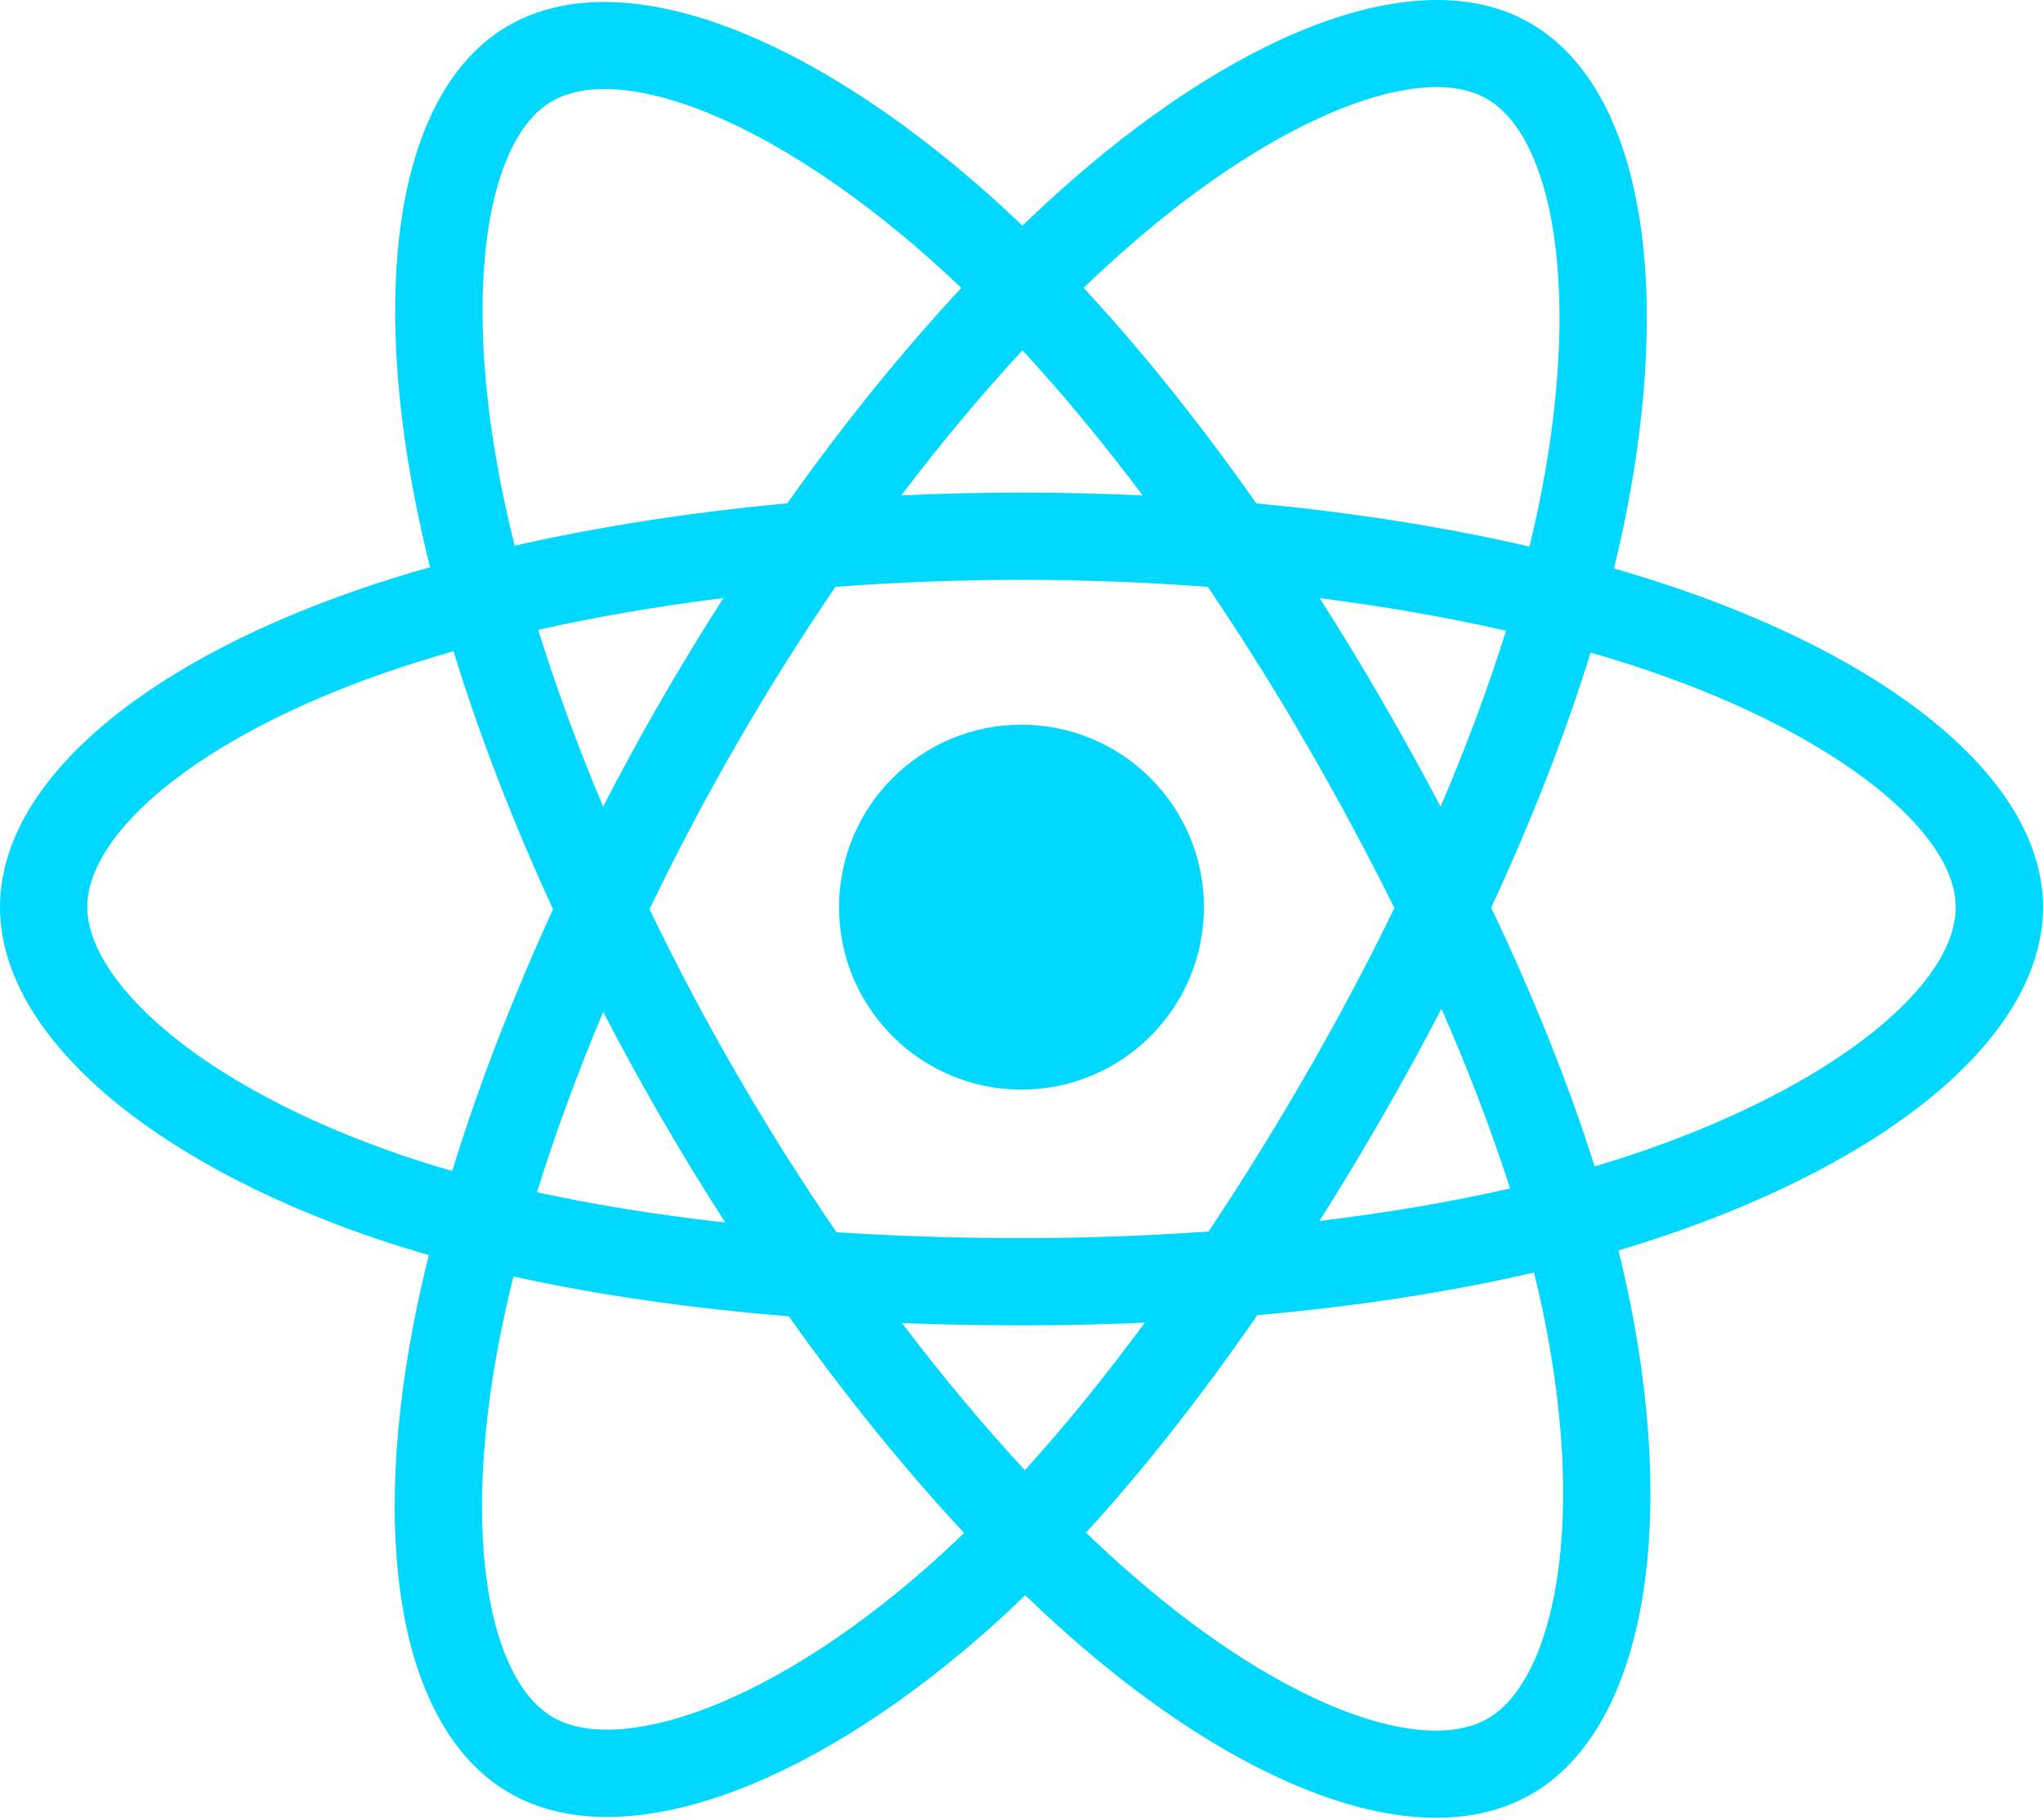
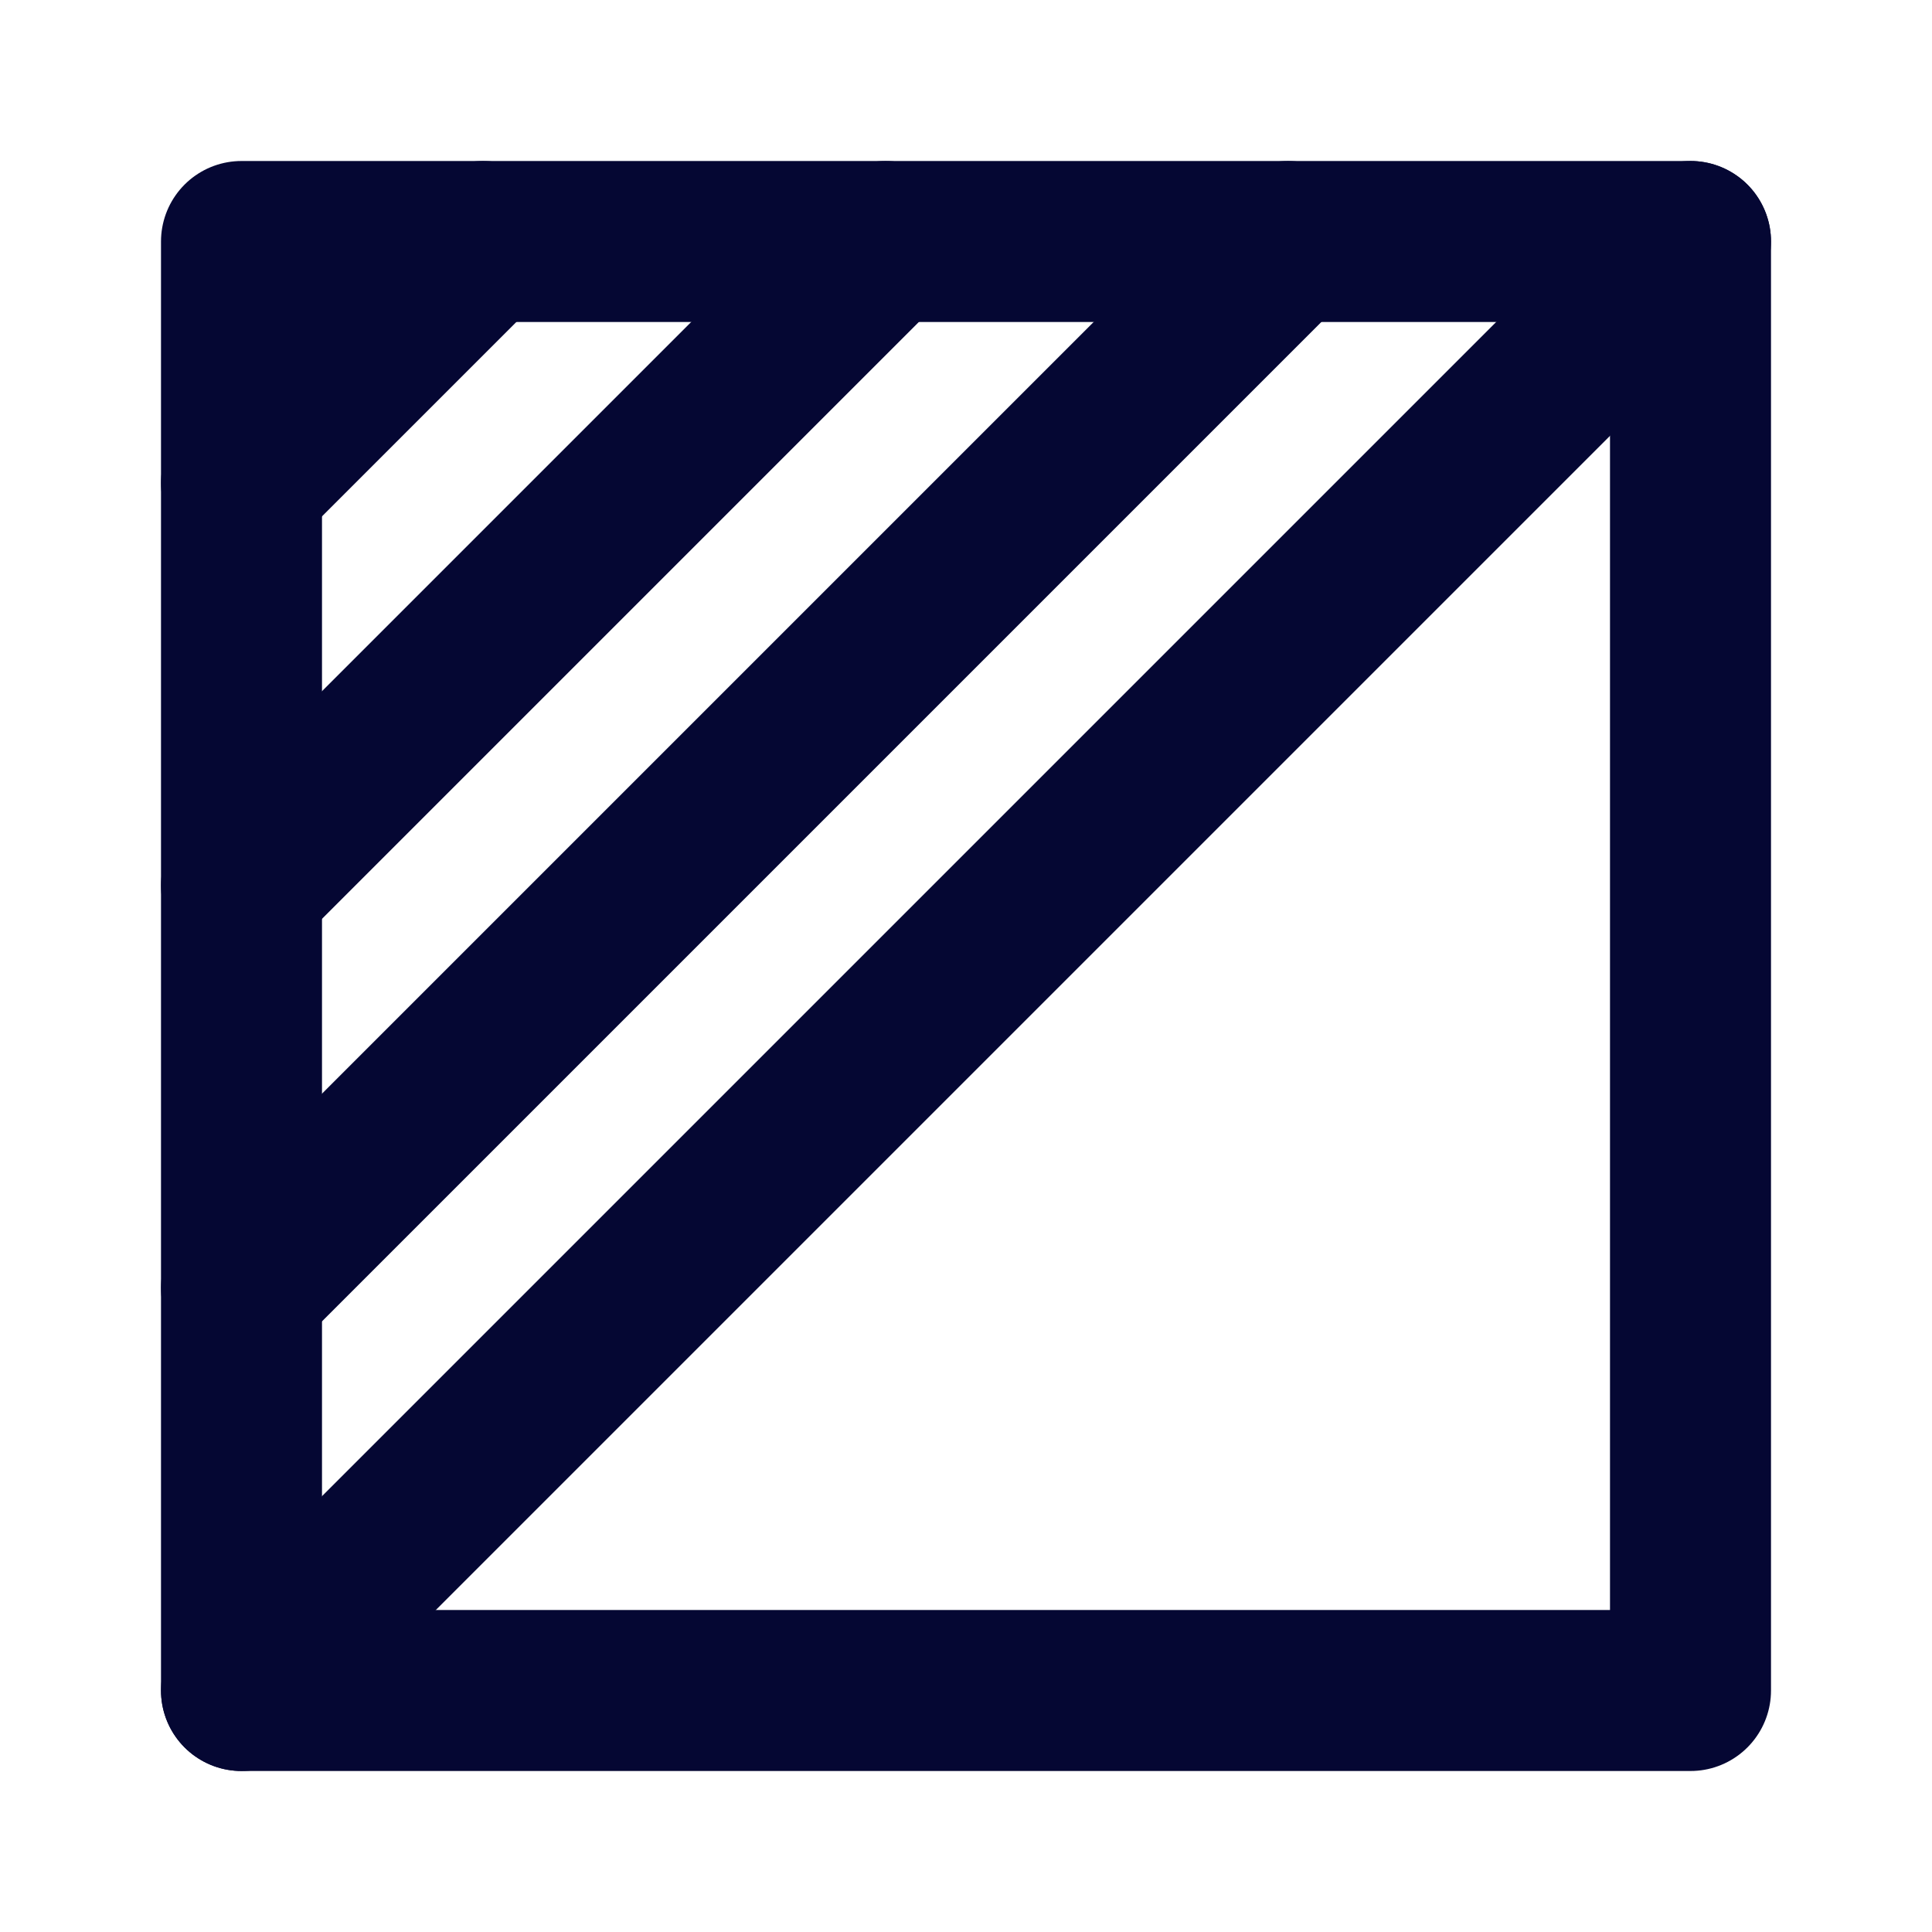
- <svg xmlns="http://www.w3.org/2000/svg" aria-hidden="true" role="img" class="iconify iconify--logos" width="35.93" height="32" preserveAspectRatio="xMidYMid meet" viewBox="0 0 256 228">
-   <path fill="#00D8FF" d="M210.483 73.824a171.49 171.49 0 0 0-8.24-2.597c.465-1.9.893-3.777 1.273-5.621c6.238-30.281 2.16-54.676-11.769-62.708c-13.355-7.7-35.196.329-57.254 19.526a171.23 171.23 0 0 0-6.375 5.848a155.866 155.866 0 0 0-4.241-3.917C100.759 3.829 77.587-4.822 63.673 3.233C50.33 10.957 46.379 33.89 51.995 62.588a170.974 170.974 0 0 0 1.892 8.48c-3.28.932-6.445 1.924-9.474 2.98C17.309 83.498 0 98.307 0 113.668c0 15.865 18.582 31.778 46.812 41.427a145.52 145.52 0 0 0 6.921 2.165a167.467 167.467 0 0 0-2.01 9.138c-5.354 28.2-1.173 50.591 12.134 58.266c13.744 7.926 36.812-.22 59.273-19.855a145.567 145.567 0 0 0 5.342-4.923a168.064 168.064 0 0 0 6.92 6.314c21.758 18.722 43.246 26.282 56.54 18.586c13.731-7.949 18.194-32.003 12.4-61.268a145.016 145.016 0 0 0-1.535-6.842c1.62-.48 3.21-.974 4.76-1.488c29.348-9.723 48.443-25.443 48.443-41.52c0-15.417-17.868-30.326-45.517-39.844Zm-6.365 70.984c-1.4.463-2.836.91-4.3 1.345c-3.24-10.257-7.612-21.163-12.963-32.432c5.106-11 9.31-21.767 12.459-31.957c2.619.758 5.16 1.557 7.61 2.4c23.69 8.156 38.14 20.213 38.14 29.504c0 9.896-15.606 22.743-40.946 31.14Zm-10.514 20.834c2.562 12.94 2.927 24.64 1.23 33.787c-1.524 8.219-4.59 13.698-8.382 15.893c-8.067 4.67-25.32-1.4-43.927-17.412a156.726 156.726 0 0 1-6.437-5.87c7.214-7.889 14.423-17.06 21.459-27.246c12.376-1.098 24.068-2.894 34.671-5.345a134.17 134.17 0 0 1 1.386 6.193ZM87.276 214.515c-7.882 2.783-14.16 2.863-17.955.675c-8.075-4.657-11.432-22.636-6.853-46.752a156.923 156.923 0 0 1 1.869-8.499c10.486 2.32 22.093 3.988 34.498 4.994c7.084 9.967 14.501 19.128 21.976 27.15a134.668 134.668 0 0 1-4.877 4.492c-9.933 8.682-19.886 14.842-28.658 17.94ZM50.35 144.747c-12.483-4.267-22.792-9.812-29.858-15.863c-6.35-5.437-9.555-10.836-9.555-15.216c0-9.322 13.897-21.212 37.076-29.293c2.813-.98 5.757-1.905 8.812-2.773c3.204 10.42 7.406 21.315 12.477 32.332c-5.137 11.18-9.399 22.249-12.634 32.792a134.718 134.718 0 0 1-6.318-1.979Zm12.378-84.26c-4.811-24.587-1.616-43.134 6.425-47.789c8.564-4.958 27.502 2.111 47.463 19.835a144.318 144.318 0 0 1 3.841 3.545c-7.438 7.987-14.787 17.08-21.808 26.988c-12.04 1.116-23.565 2.908-34.161 5.309a160.342 160.342 0 0 1-1.76-7.887Zm110.427 27.268a347.8 347.8 0 0 0-7.785-12.803c8.168 1.033 15.994 2.404 23.343 4.08c-2.206 7.072-4.956 14.465-8.193 22.045a381.151 381.151 0 0 0-7.365-13.322Zm-45.032-43.861c5.044 5.465 10.096 11.566 15.065 18.186a322.04 322.04 0 0 0-30.257-.006c4.974-6.559 10.069-12.652 15.192-18.18ZM82.802 87.83a323.167 323.167 0 0 0-7.227 13.238c-3.184-7.553-5.909-14.98-8.134-22.152c7.304-1.634 15.093-2.97 23.209-3.984a321.524 321.524 0 0 0-7.848 12.897Zm8.081 65.352c-8.385-.936-16.291-2.203-23.593-3.793c2.26-7.3 5.045-14.885 8.298-22.6a321.187 321.187 0 0 0 7.257 13.246c2.594 4.48 5.28 8.868 8.038 13.147Zm37.542 31.03c-5.184-5.592-10.354-11.779-15.403-18.433c4.902.192 9.899.29 14.978.29c5.218 0 10.376-.117 15.453-.343c-4.985 6.774-10.018 12.97-15.028 18.486Zm52.198-57.817c3.422 7.8 6.306 15.345 8.596 22.52c-7.422 1.694-15.436 3.058-23.88 4.071a382.417 382.417 0 0 0 7.859-13.026a347.403 347.403 0 0 0 7.425-13.565Zm-16.898 8.101a358.557 358.557 0 0 1-12.281 19.815a329.4 329.4 0 0 1-23.444.823c-7.967 0-15.716-.248-23.178-.732a310.202 310.202 0 0 1-12.513-19.846h.001a307.41 307.41 0 0 1-10.923-20.627a310.278 310.278 0 0 1 10.89-20.637l-.001.001a307.318 307.318 0 0 1 12.413-19.761c7.613-.576 15.42-.876 23.31-.876H128c7.926 0 15.743.303 23.354.883a329.357 329.357 0 0 1 12.335 19.695a358.489 358.489 0 0 1 11.036 20.54a329.472 329.472 0 0 1-11 20.722Zm22.56-122.124c8.572 4.944 11.906 24.881 6.52 51.026c-.344 1.668-.73 3.367-1.15 5.09c-10.622-2.452-22.155-4.275-34.23-5.408c-7.034-10.017-14.323-19.124-21.64-27.008a160.789 160.789 0 0 1 5.888-5.4c18.9-16.447 36.564-22.941 44.612-18.3ZM128 90.808c12.625 0 22.86 10.235 22.86 22.86s-10.235 22.86-22.86 22.86s-22.86-10.235-22.86-22.86s10.235-22.86 22.86-22.86Z" />
+ <svg xmlns="http://www.w3.org/2000/svg" width="24" height="24" viewBox="0 0 24 24" fill="none">
+   <rect x="21" y="3" width="18" height="18" transform="rotate(90 21 3)" stroke="#050733" stroke-width="2" stroke-linecap="round" stroke-linejoin="round" />
+   <path d="M21 3L3 21" stroke="#050733" stroke-width="2" stroke-linecap="round" stroke-linejoin="round" />
+   <path d="M16 3L3 16" stroke="#050733" stroke-width="2" stroke-linecap="round" stroke-linejoin="round" />
+   <path d="M11 3L3 11" stroke="#050733" stroke-width="2" stroke-linecap="round" stroke-linejoin="round" />
+   <path d="M6 3L3 6" stroke="#050733" stroke-width="2" stroke-linecap="round" stroke-linejoin="round" />
</svg>
